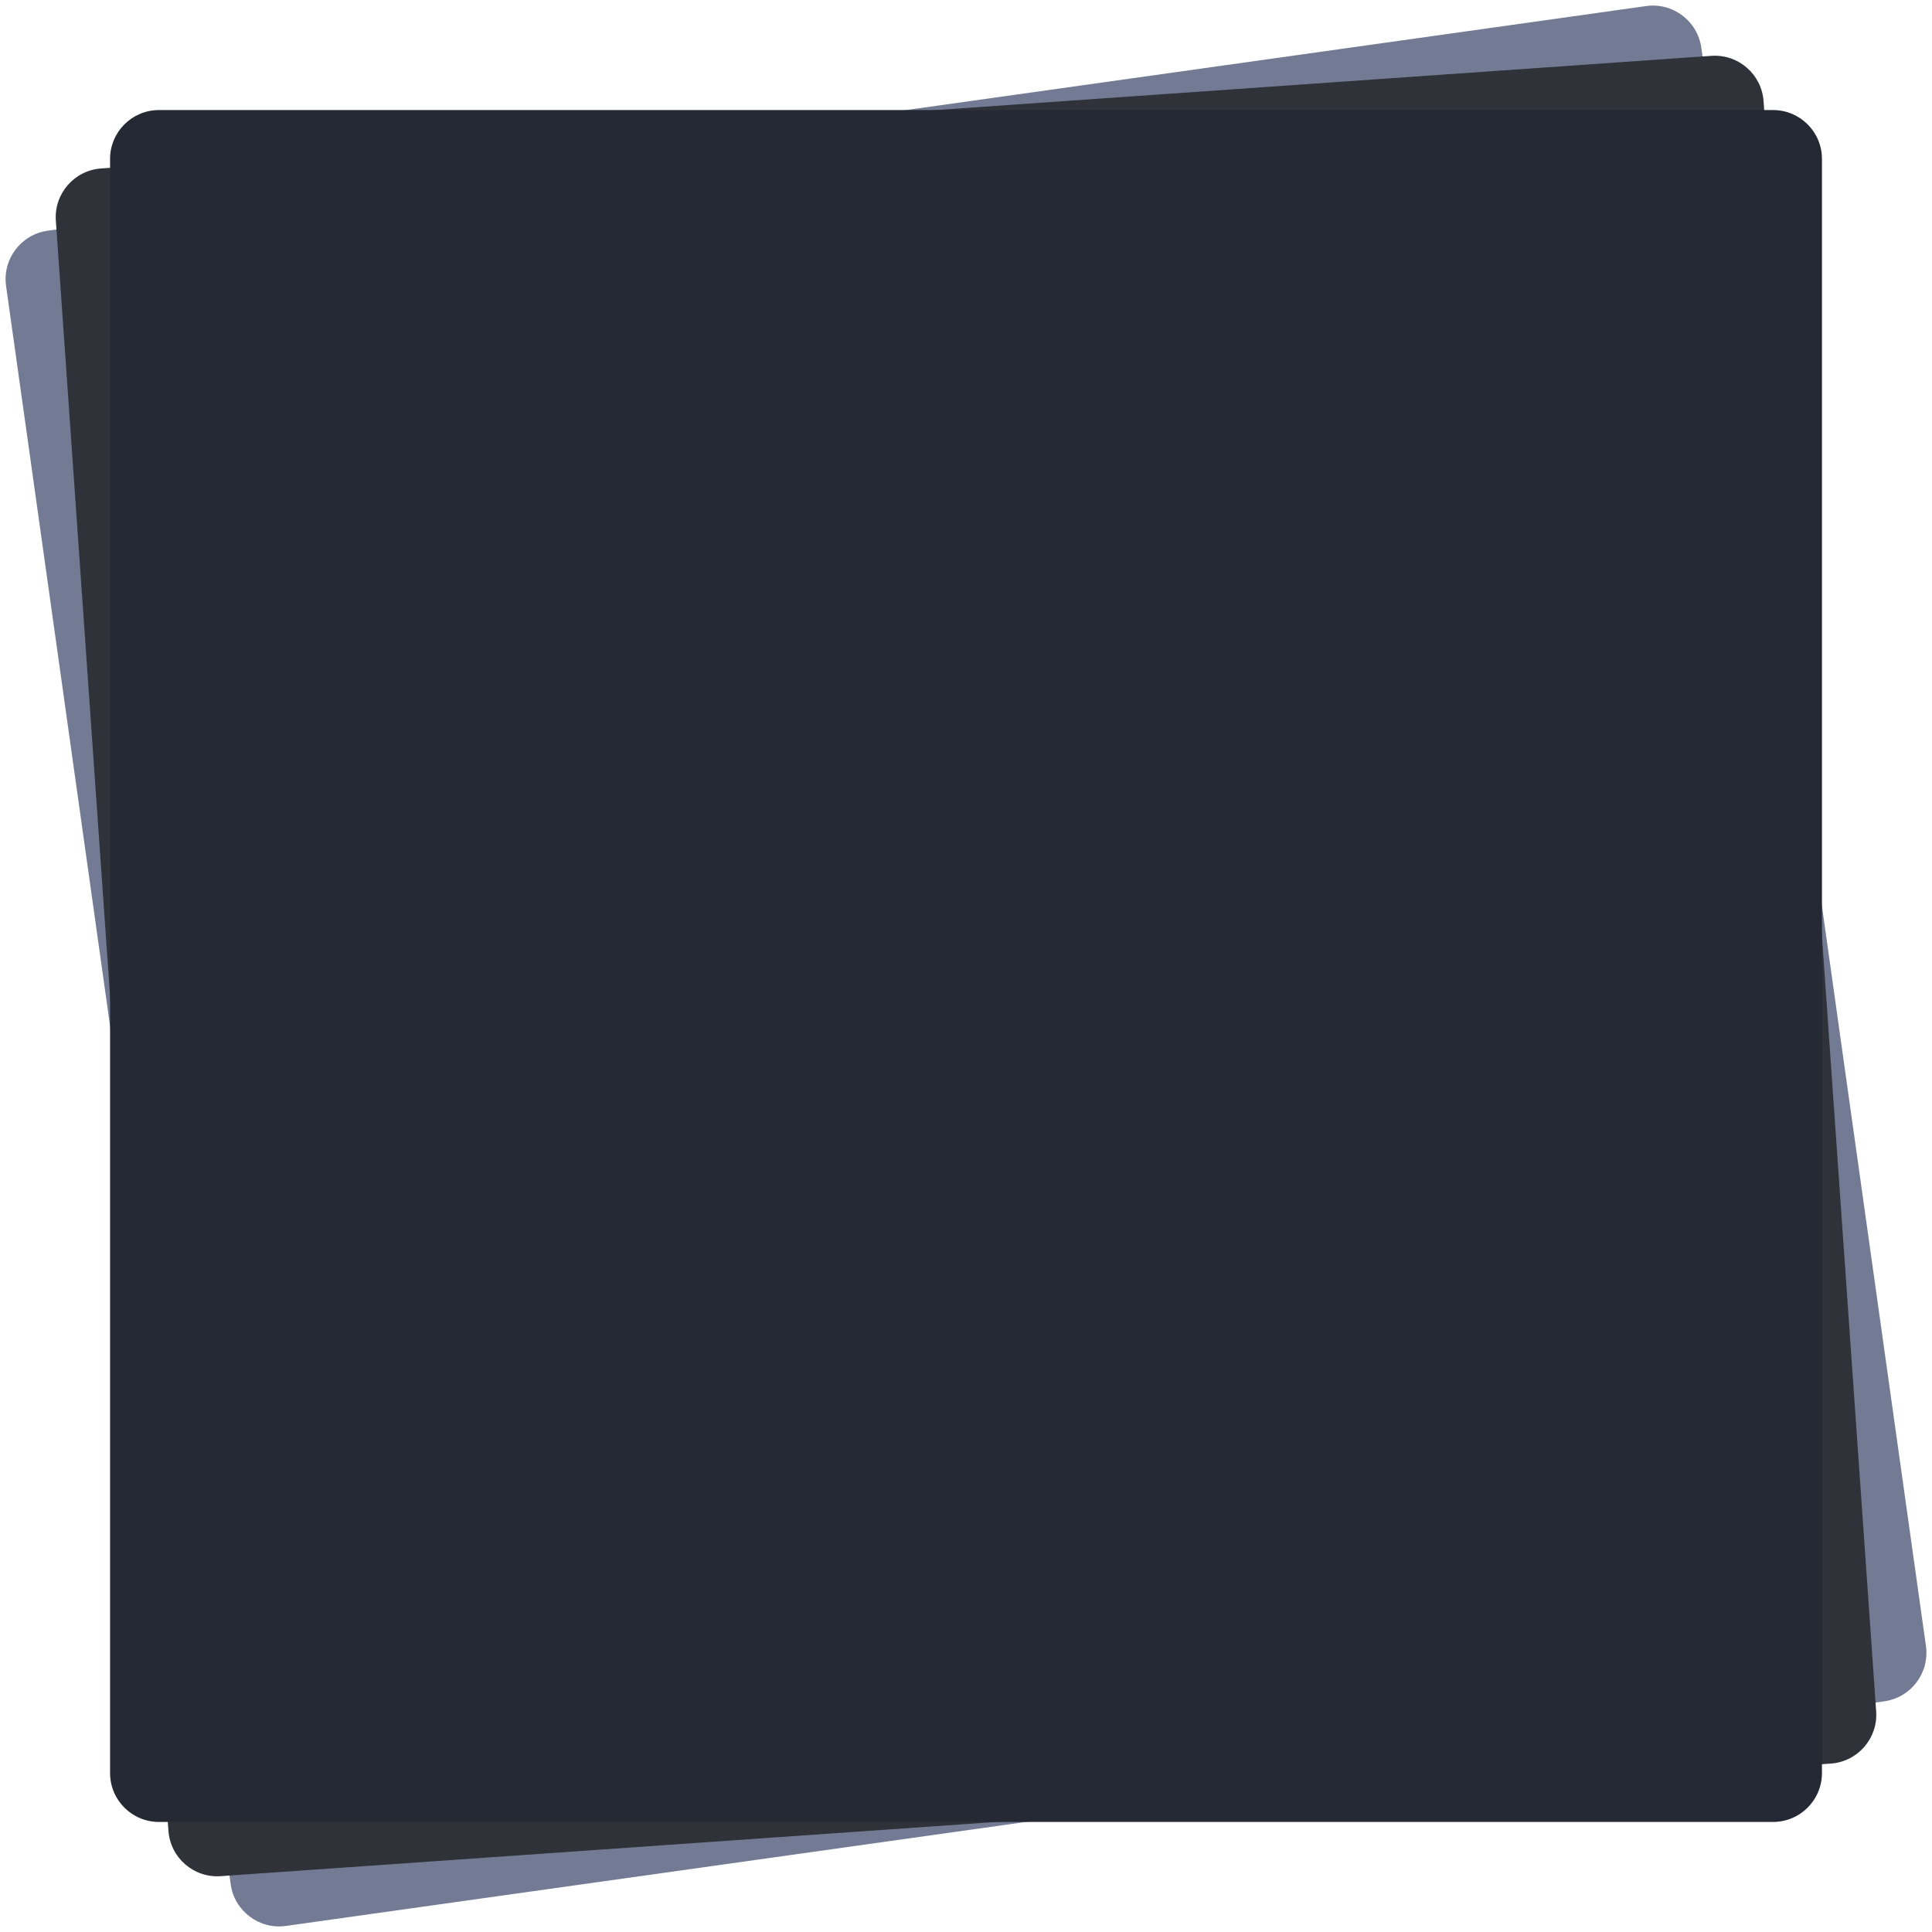
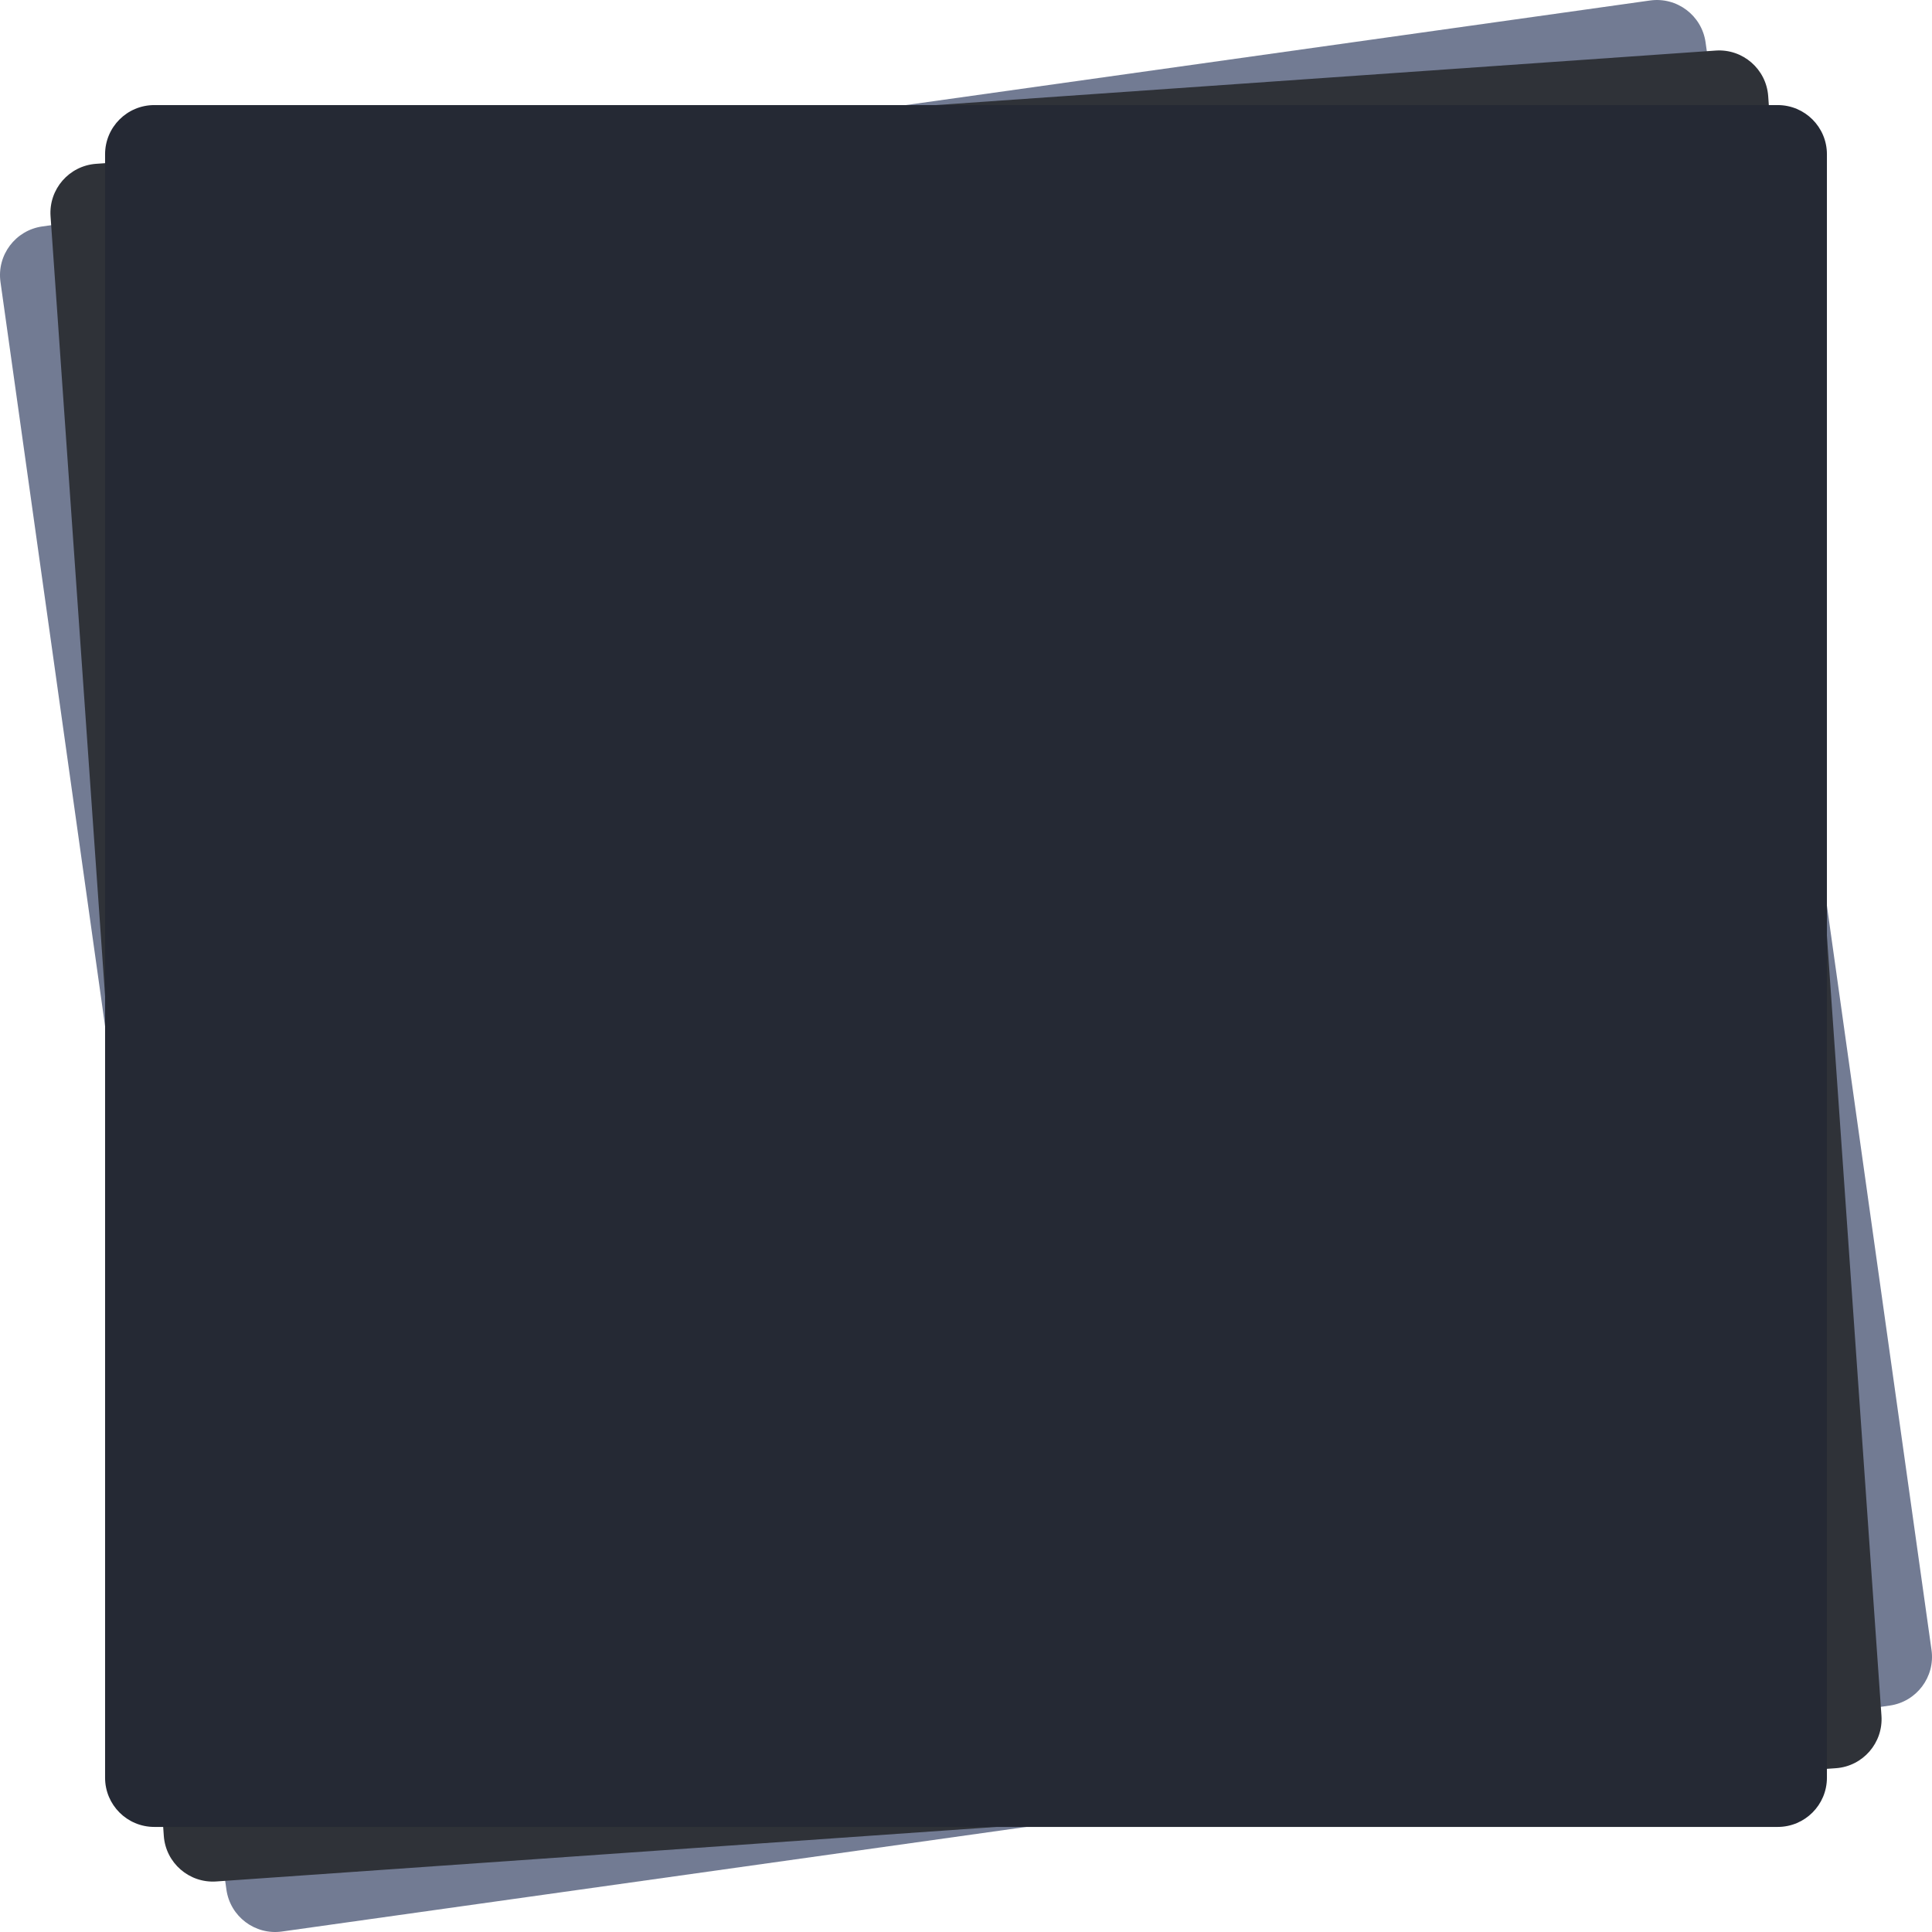
- <svg xmlns="http://www.w3.org/2000/svg" width="158" height="158" viewBox="0 0 158 158" fill="none">
-   <path d="M0.496 23.384C0.189 21.197 1.713 19.174 3.901 18.867L134.616 0.496C136.804 0.188 138.827 1.713 139.134 3.9L157.505 134.616C157.812 136.803 156.288 138.826 154.1 139.133L23.385 157.504C21.197 157.812 19.175 156.287 18.867 154.1L0.496 23.384Z" fill="#727B93" />
-   <path d="M4.567 18.044C4.413 15.84 6.075 13.929 8.279 13.775L139.957 4.567C142.161 4.413 144.072 6.074 144.226 8.278L153.434 139.956C153.588 142.16 151.927 144.072 149.723 144.226L18.045 153.434C15.841 153.588 13.929 151.926 13.775 149.722L4.567 18.044Z" fill="#2F3238" />
-   <path d="M9.001 13C9.001 10.791 10.791 9 13.001 9H145.001C147.21 9 149.001 10.791 149.001 13V145C149.001 147.209 147.21 149 145.001 149H13.001C10.791 149 9.001 147.209 9.001 145V13Z" fill="#252934" />
+ <svg xmlns="http://www.w3.org/2000/svg" width="164" height="164" viewBox="0 0 164 164" fill="none">
+   <path d="M0.041 23.938C-0.28 21.654 1.311 19.542 3.595 19.221L140.063 0.042C142.347 -0.279 144.459 1.312 144.78 3.596L163.959 140.063C164.28 142.347 162.689 144.459 160.405 144.78L23.937 163.959C21.653 164.28 19.541 162.689 19.22 160.405L0.041 23.938Z" fill="#727B93" />
+   <path d="M4.291 18.362C4.13 16.061 5.865 14.066 8.166 13.905L145.639 4.292C147.94 4.131 149.935 5.866 150.096 8.166L159.709 145.639C159.87 147.94 158.135 149.936 155.835 150.097L18.361 159.71C16.061 159.871 14.065 158.136 13.904 155.835L4.291 18.362Z" fill="#2F3238" />
+   <path d="M8.92 13.096C8.92 10.79 10.789 8.92 13.096 8.92H150.904C153.211 8.92 155.08 10.79 155.08 13.096V150.905C155.08 153.211 153.211 155.081 150.904 155.081H13.096C10.789 155.081 8.92 153.211 8.92 150.905V13.096Z" fill="#252934" />
</svg>
